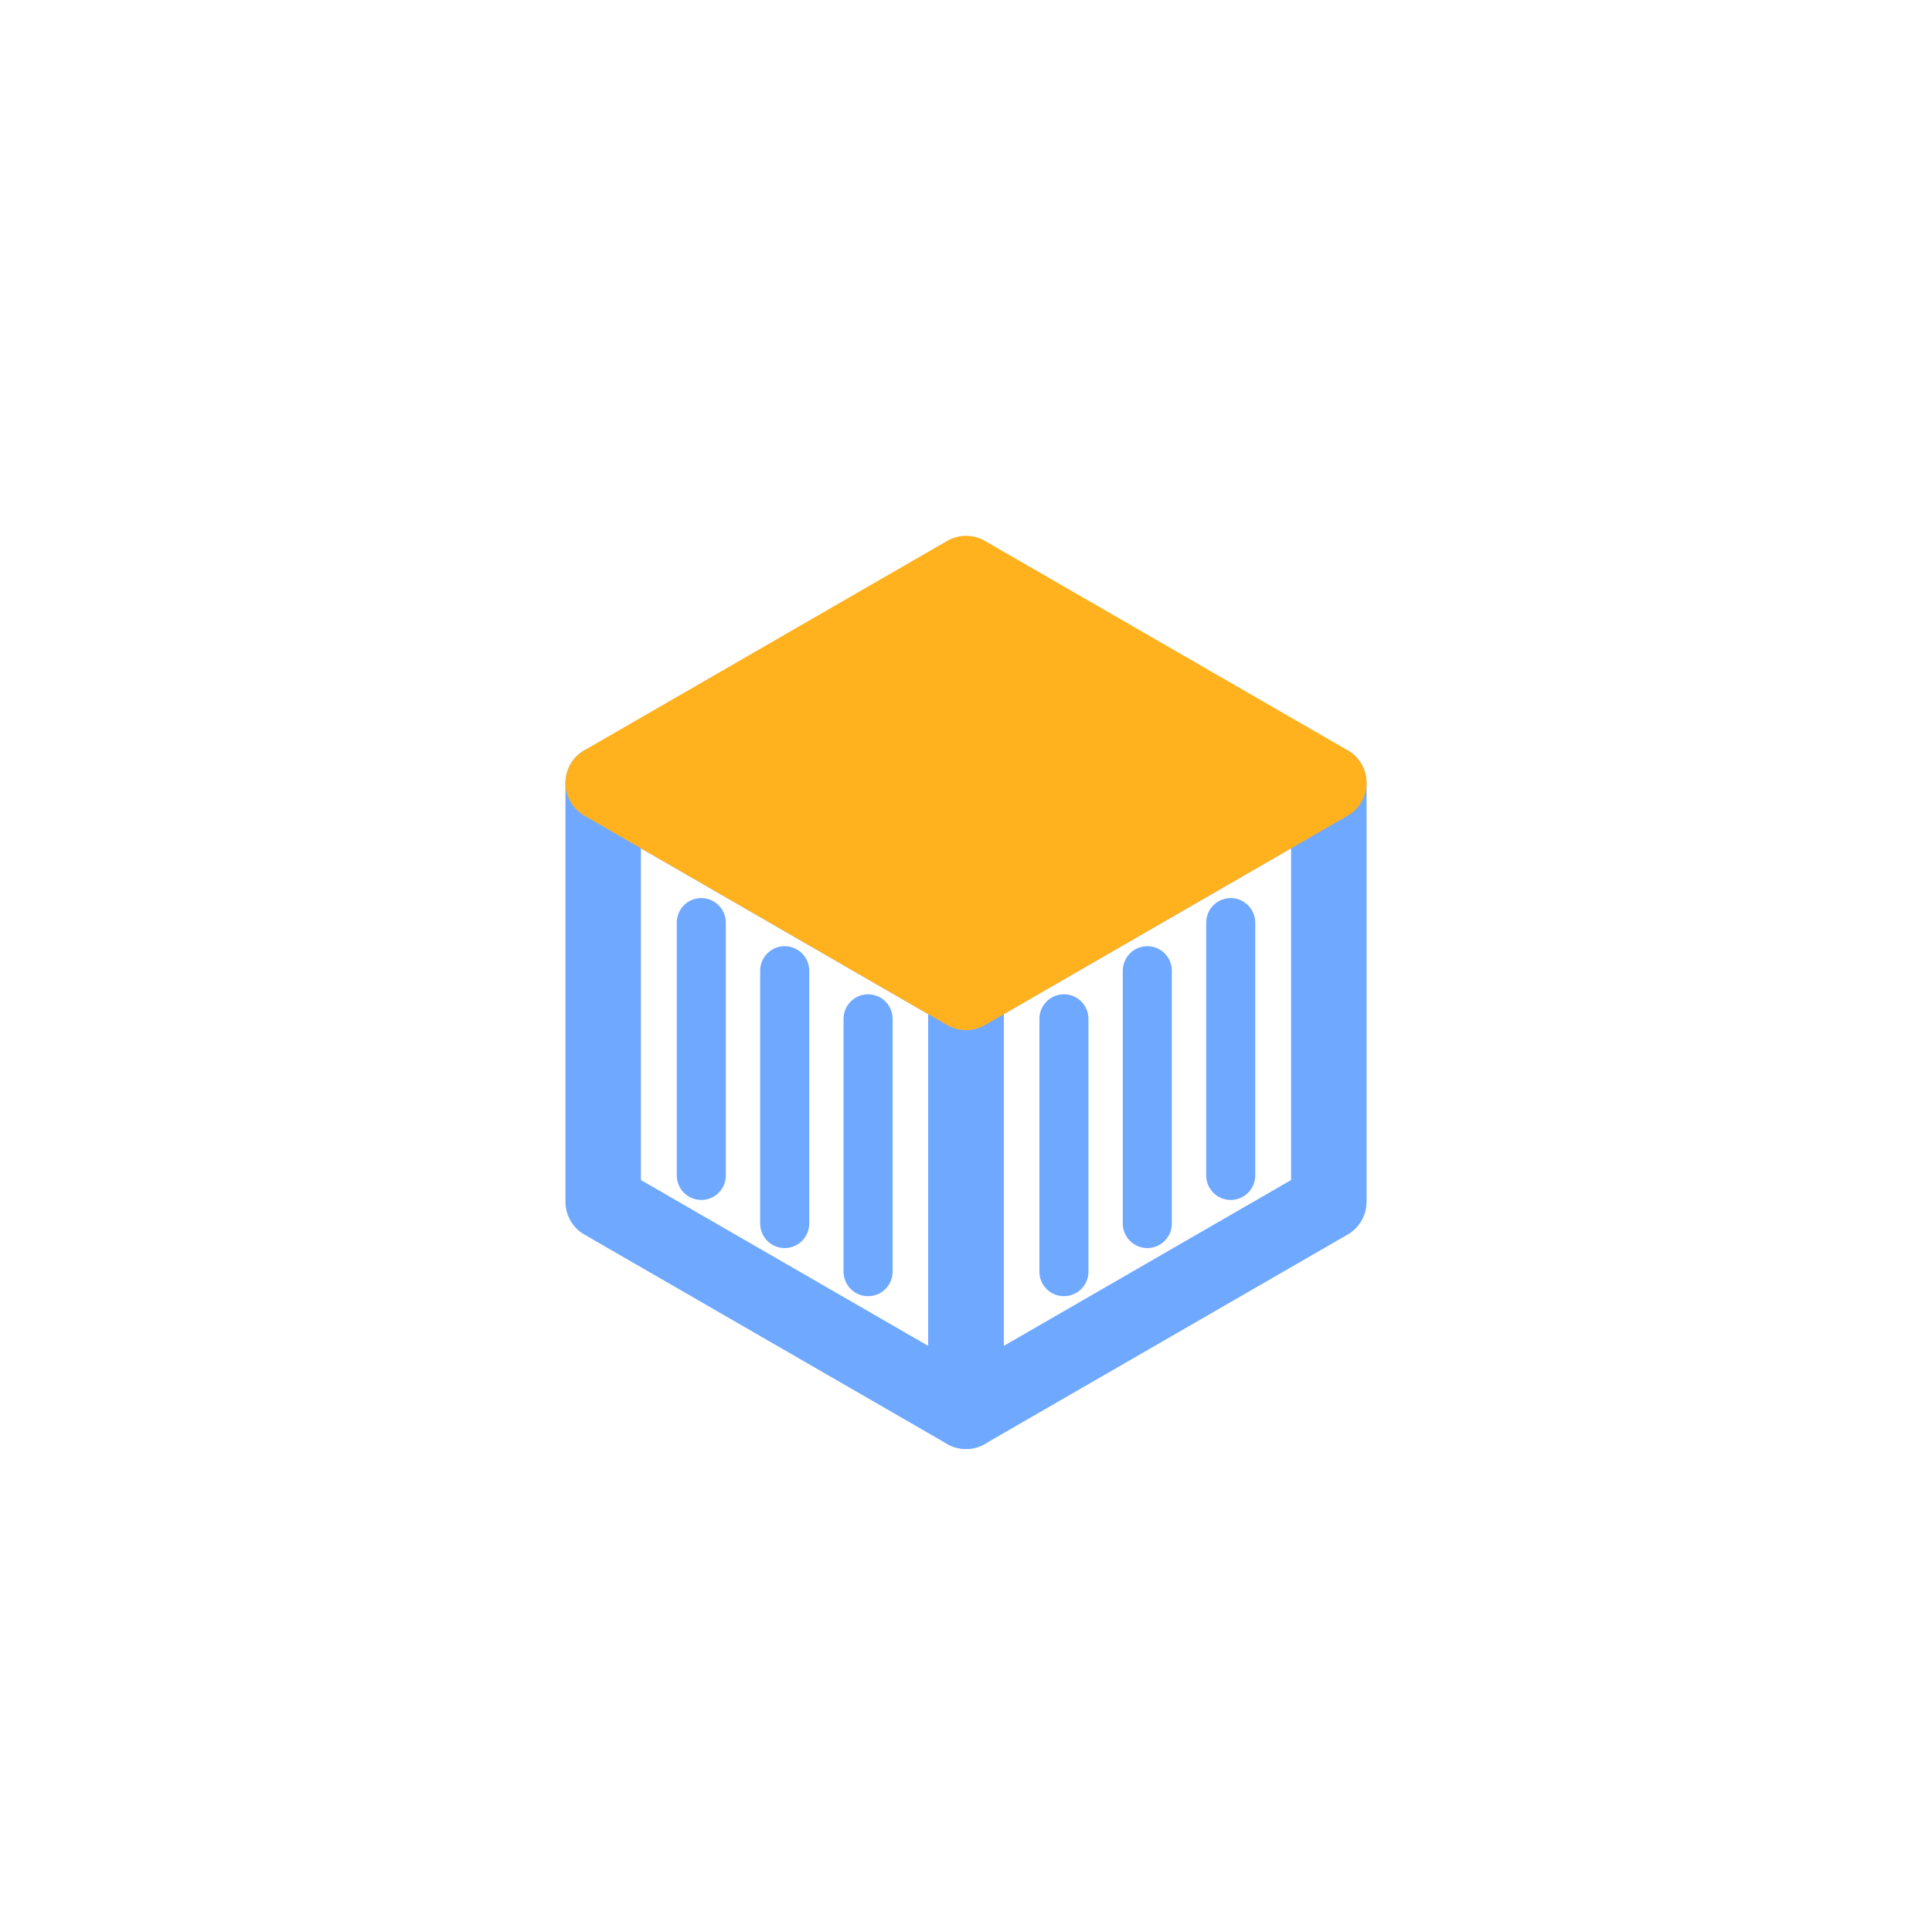
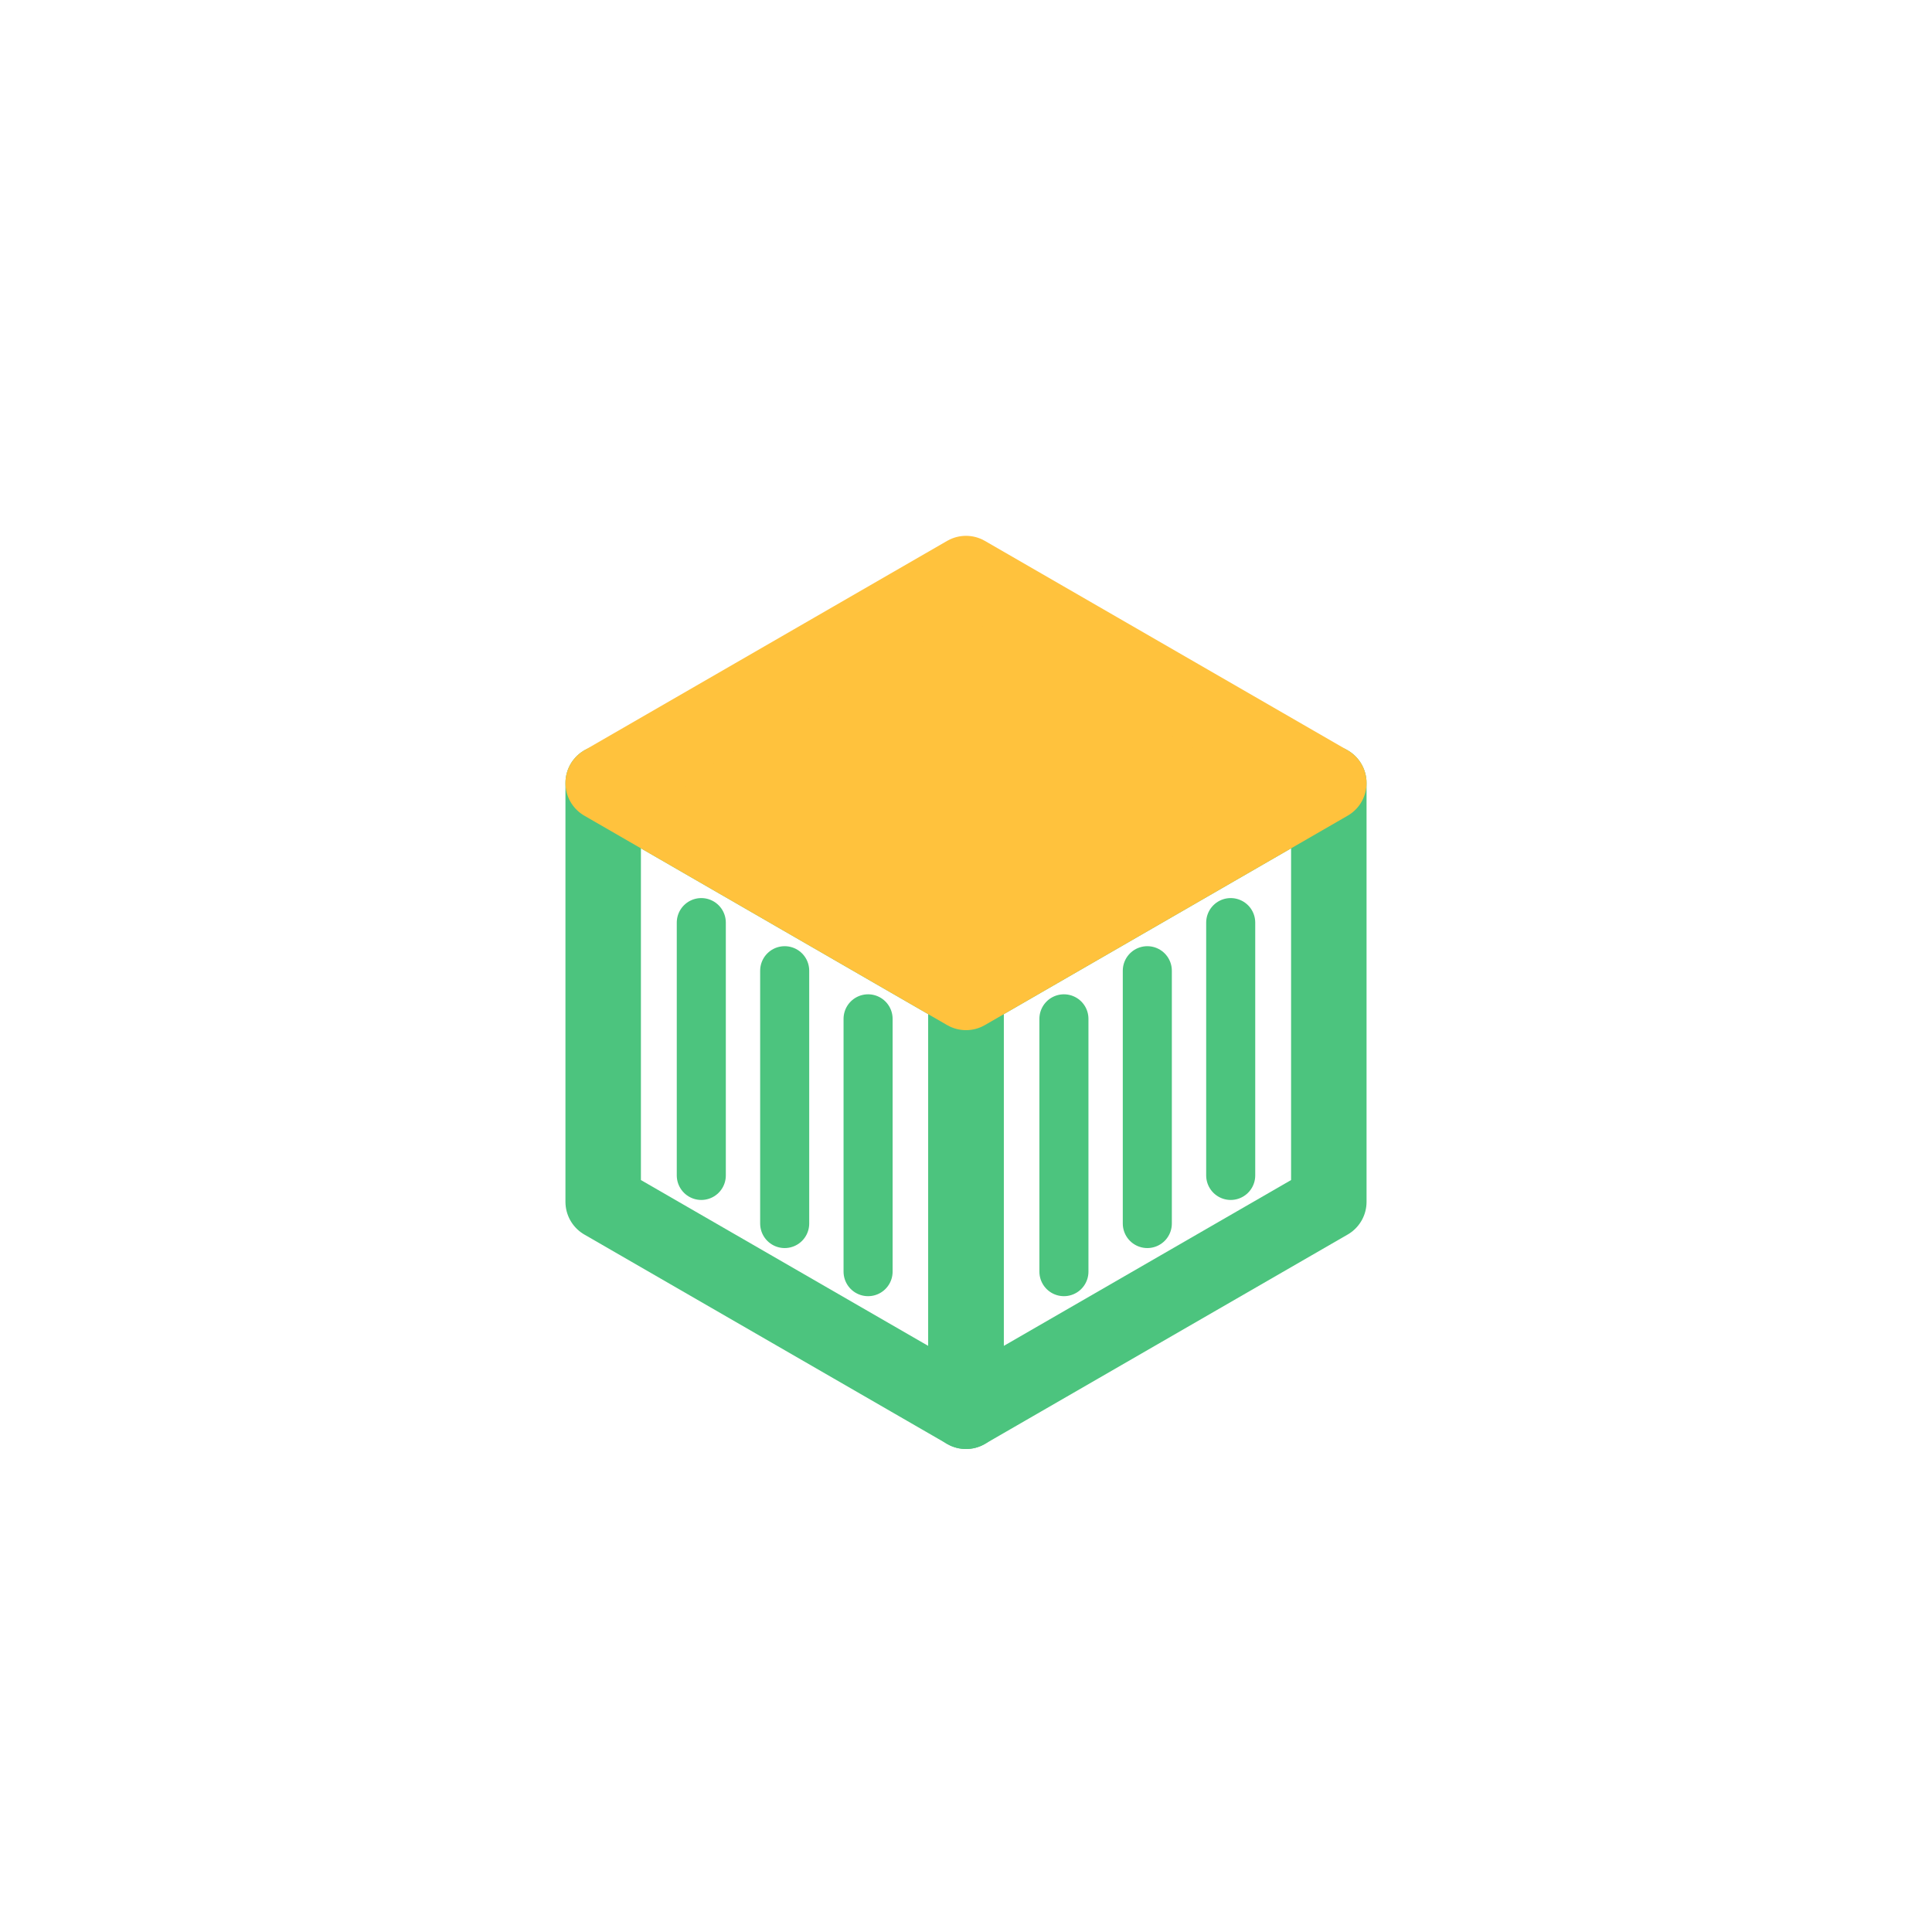
<svg xmlns="http://www.w3.org/2000/svg" width="1024" height="1024" viewBox="0 0 1024 1024">
-   <path d="M319.7,415.0 L512.0,526.0 L512.0,748.0 L319.7,637.0 Z" fill="#141a25" fill-opacity="0.0" stroke="#6fa8ff" stroke-width="40" stroke-linejoin="round" stroke-linecap="round" />
-   <path d="M512.0,526.0 L704.3,415.0 L704.3,637.0 L512.0,748.0 Z" fill="#141a25" fill-opacity="0.0" stroke="#6fa8ff" stroke-width="40" stroke-linejoin="round" stroke-linecap="round" />
-   <line x1="371.7" y1="489.0" x2="371.7" y2="623.0" stroke="#6fa8ff" stroke-width="26" stroke-linecap="round" />
-   <line x1="415.9" y1="514.5" x2="415.9" y2="648.5" stroke="#6fa8ff" stroke-width="26" stroke-linecap="round" />
-   <line x1="460.1" y1="540.0" x2="460.1" y2="674.0" stroke="#6fa8ff" stroke-width="26" stroke-linecap="round" />
-   <line x1="563.9" y1="540.0" x2="563.9" y2="674.0" stroke="#6fa8ff" stroke-width="26" stroke-linecap="round" />
-   <line x1="608.1" y1="514.5" x2="608.1" y2="648.5" stroke="#6fa8ff" stroke-width="26" stroke-linecap="round" />
-   <line x1="652.3" y1="489.0" x2="652.3" y2="623.0" stroke="#6fa8ff" stroke-width="26" stroke-linecap="round" />
-   <path d="M512.0,304.0 L704.3,415.0 L512.0,526.0 L319.7,415.0 Z" fill="#ffb21e" stroke="#ffb21e" stroke-width="40" stroke-linejoin="round" />
+   <path d="M319.7,415.0 L512.0,526.0 L512.0,748.0 L319.7,637.0 Z" fill="#141a25" fill-opacity="0.0" stroke="#4cc47e" stroke-width="40" stroke-linejoin="round" stroke-linecap="round" />
+   <path d="M512.0,526.0 L704.3,415.0 L704.3,637.0 L512.0,748.0 Z" fill="#141a25" fill-opacity="0.0" stroke="#4cc47e" stroke-width="40" stroke-linejoin="round" stroke-linecap="round" />
+   <line x1="371.7" y1="489.0" x2="371.7" y2="623.0" stroke="#4cc47e" stroke-width="26" stroke-linecap="round" />
+   <line x1="415.9" y1="514.5" x2="415.9" y2="648.5" stroke="#4cc47e" stroke-width="26" stroke-linecap="round" />
+   <line x1="460.1" y1="540.0" x2="460.1" y2="674.0" stroke="#4cc47e" stroke-width="26" stroke-linecap="round" />
+   <line x1="563.9" y1="540.0" x2="563.9" y2="674.0" stroke="#4cc47e" stroke-width="26" stroke-linecap="round" />
+   <line x1="608.1" y1="514.5" x2="608.1" y2="648.5" stroke="#4cc47e" stroke-width="26" stroke-linecap="round" />
+   <line x1="652.3" y1="489.0" x2="652.3" y2="623.0" stroke="#4cc47e" stroke-width="26" stroke-linecap="round" />
+   <path d="M512.0,304.0 L704.3,415.0 L512.0,526.0 L319.7,415.0 Z" fill="#ffc23d" stroke="#ffc23d" stroke-width="40" stroke-linejoin="round" />
</svg>
